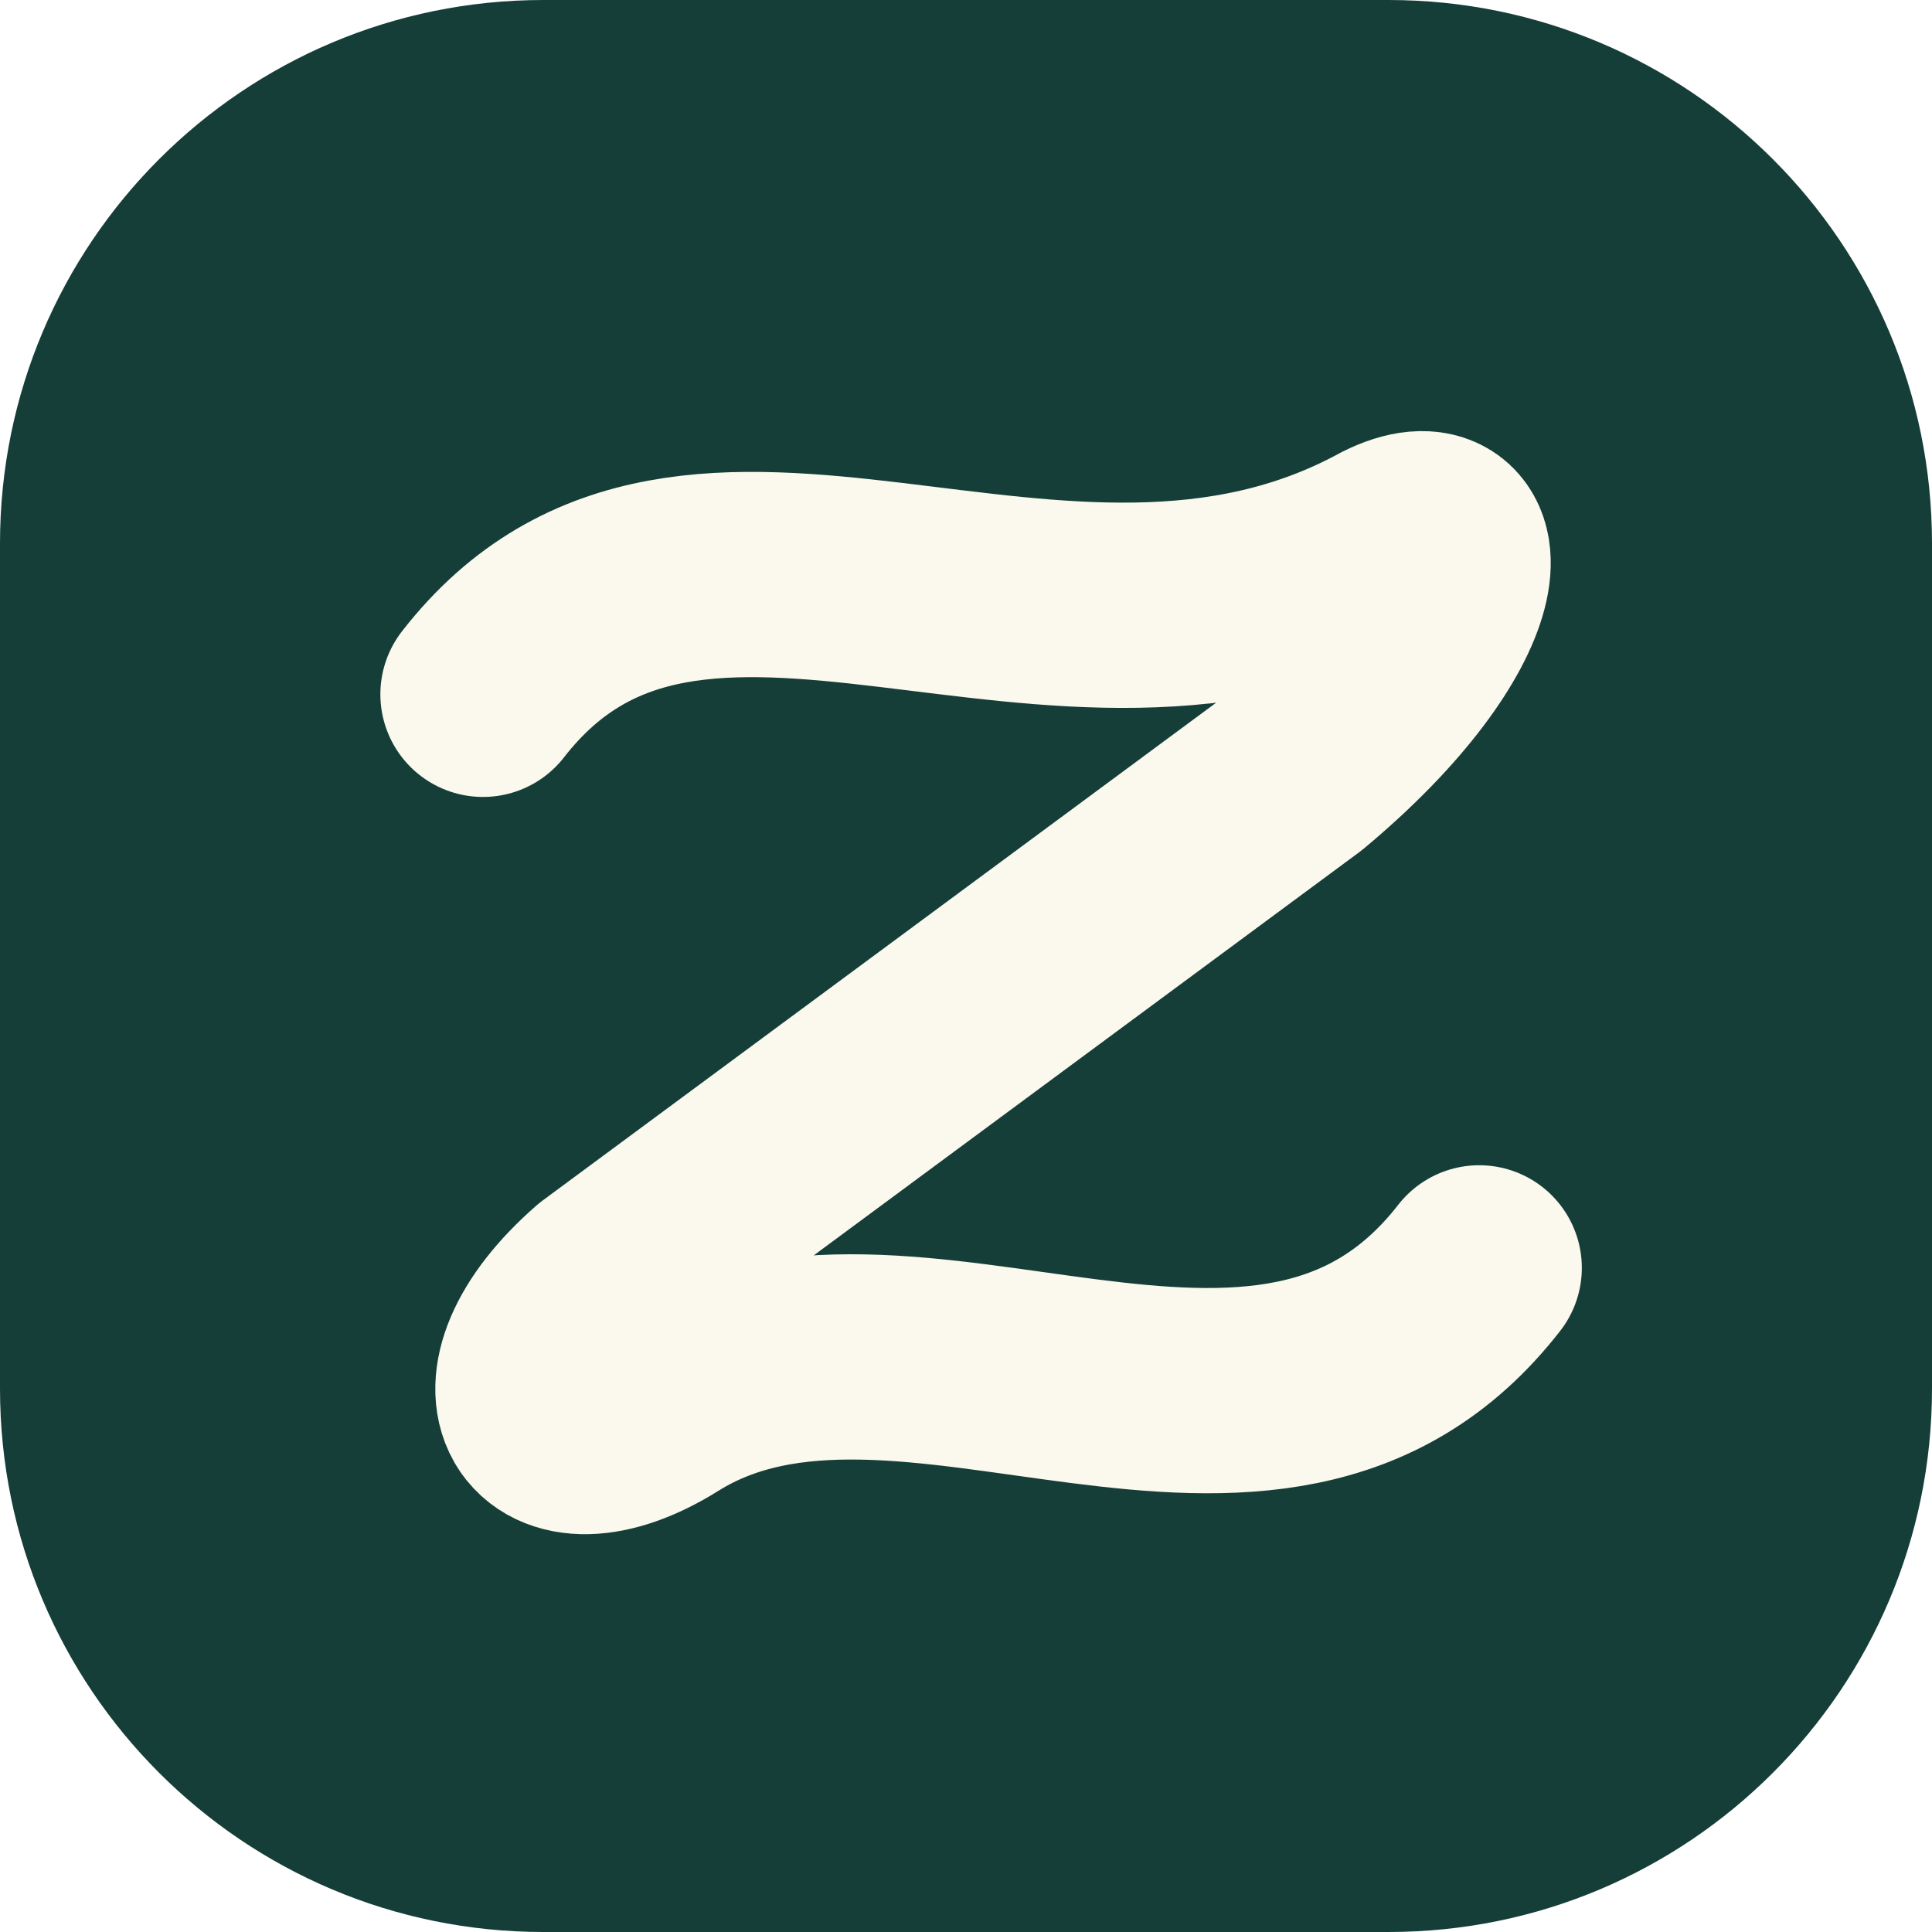
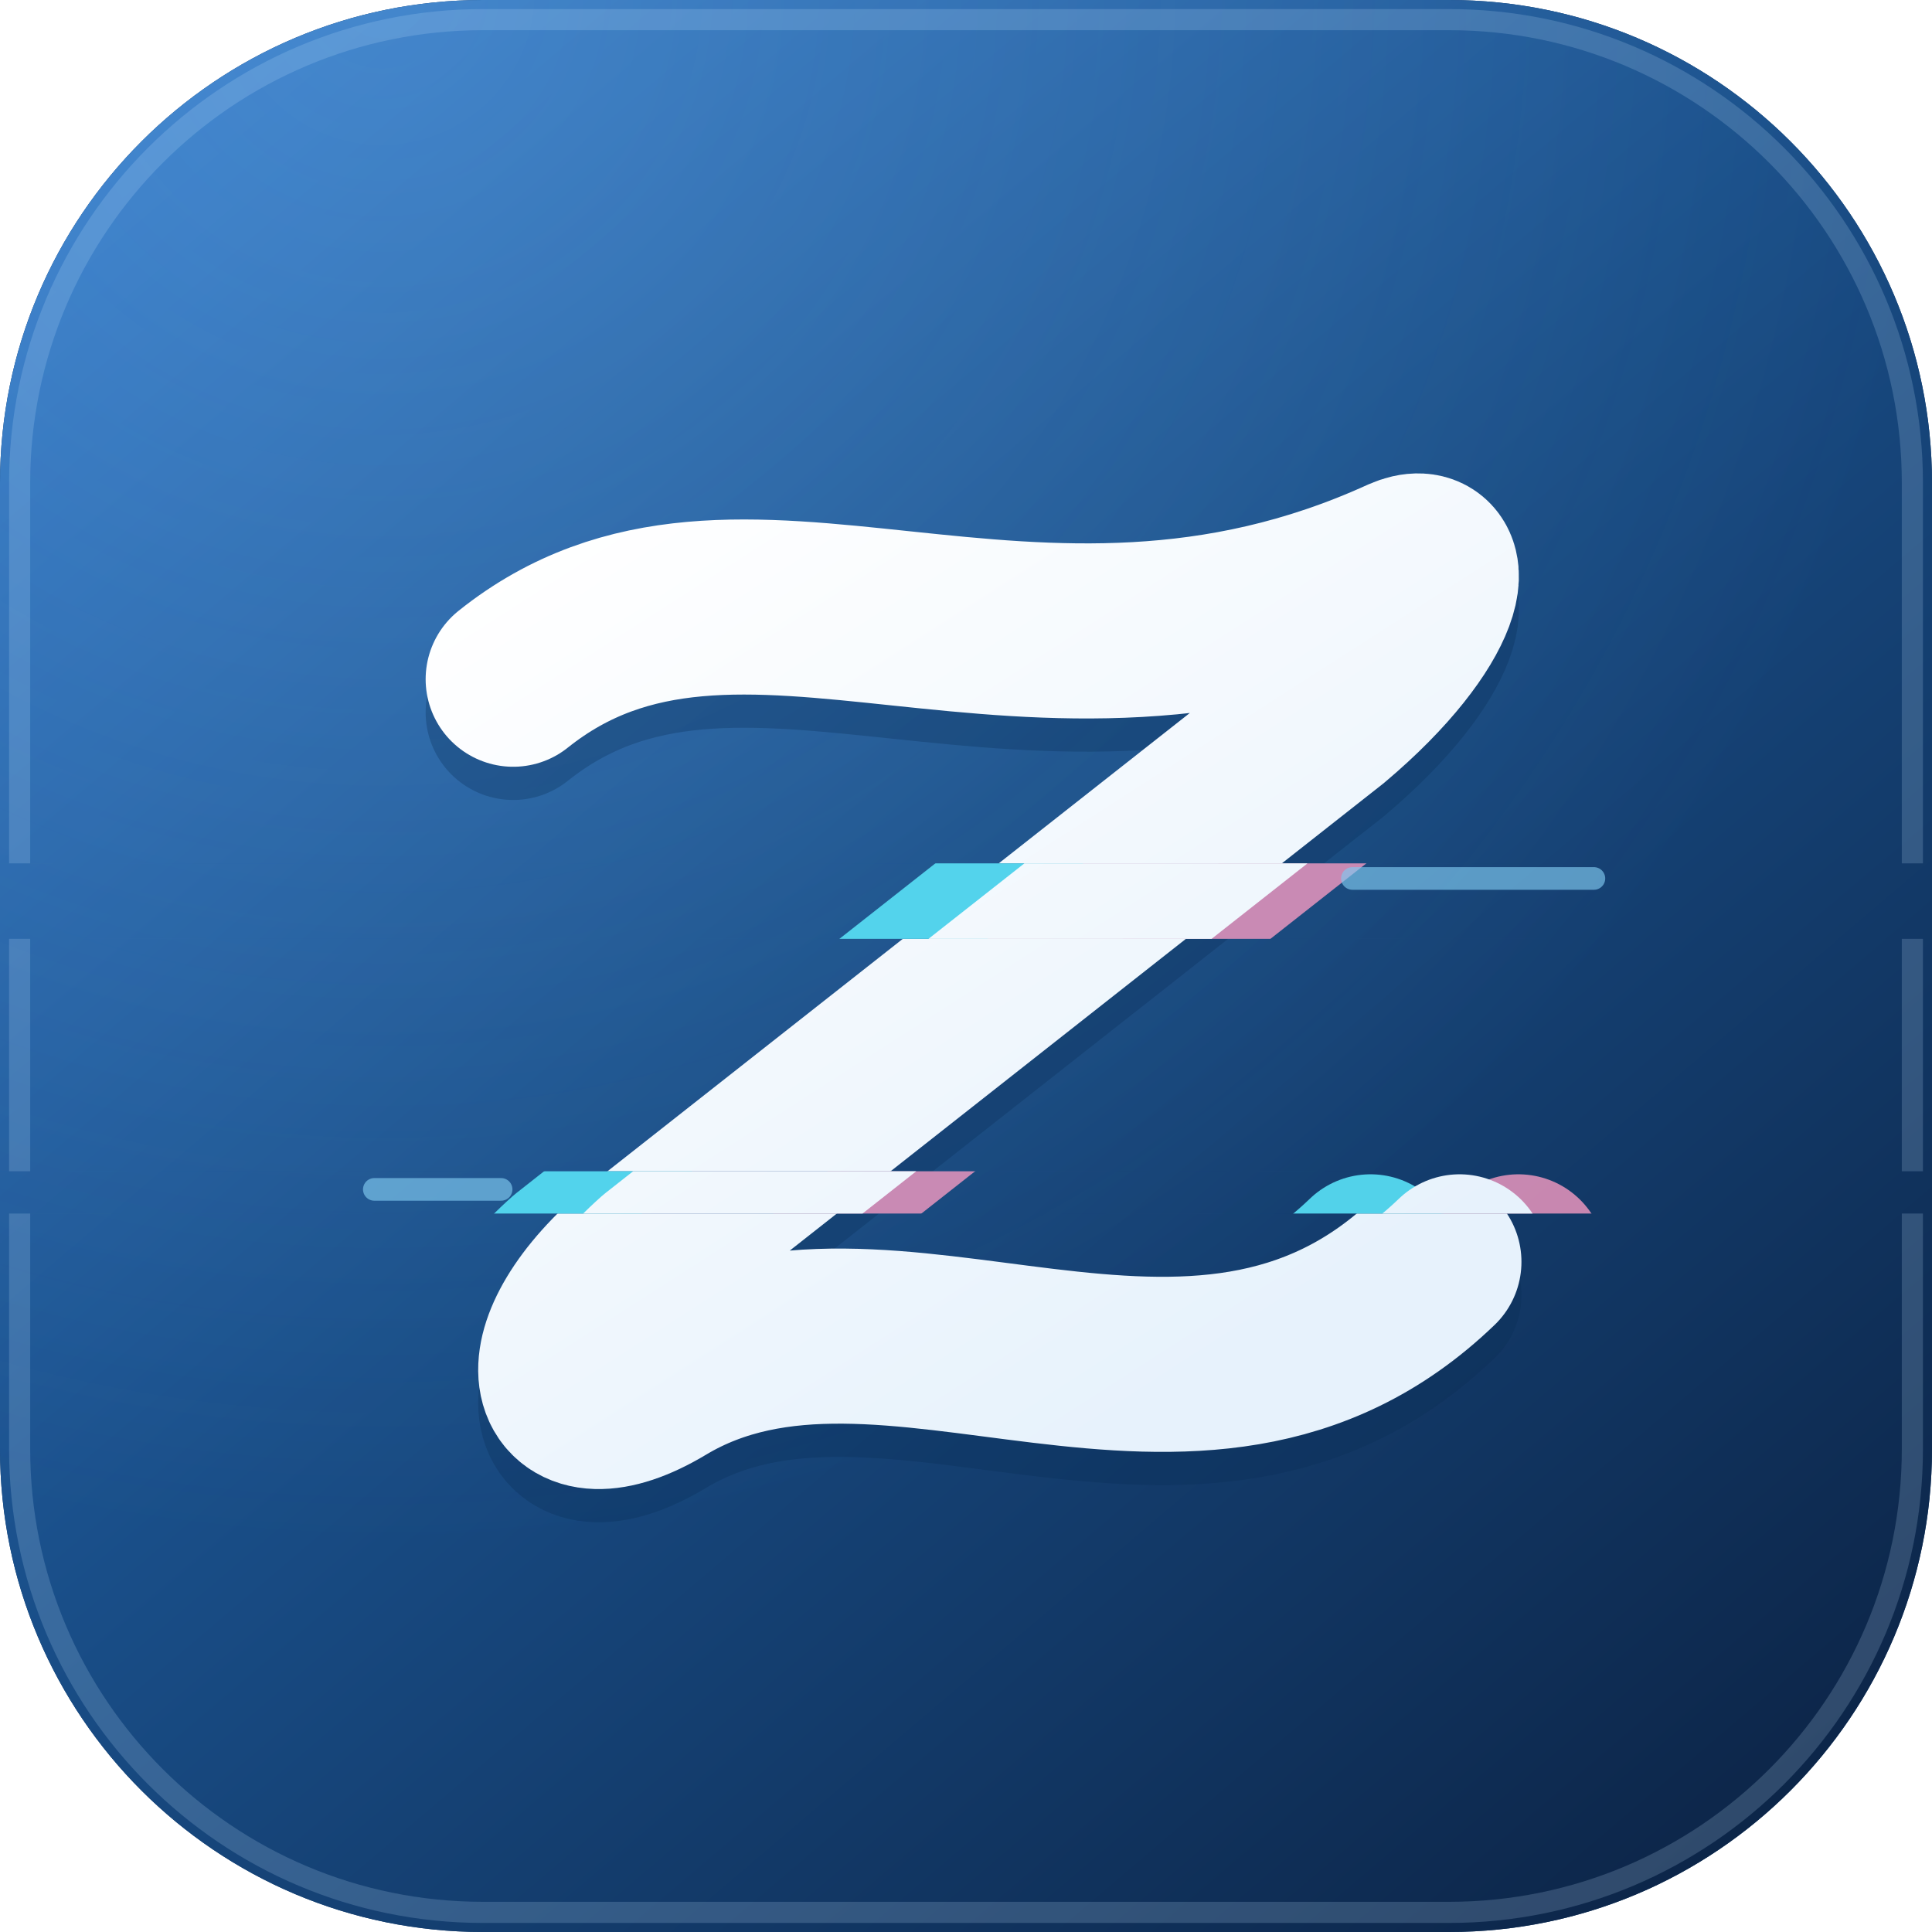
<svg xmlns="http://www.w3.org/2000/svg" viewBox="0 0 64 64">
-   <rect width="64" height="64" rx="18" fill="#153E39" />
-   <path d="M16 23C23 14 35 24 46 18C49 16.5 49 20.5 43 25.5L20 42.5C16 46 18 49 22 46.5C30 41.5 42 51 49 42" fill="none" stroke="#FBF8ED" stroke-width="6.8" stroke-linecap="round" stroke-linejoin="round" />
+   <defs>
+     <linearGradient id="tile" x1="0" y1="0" x2=".85" y2="1">
+       <stop stop-color="#337bce" />
+       <stop offset=".5" stop-color="#194e88" />
+       <stop offset="1" stop-color="#0c2548" />
+     </linearGradient>
+     <radialGradient id="light" cx=".2" cy="0" r="1">
+       <stop stop-color="#9edbff" stop-opacity=".2" />
+       <stop offset=".8" stop-color="#9edbff" stop-opacity="0" />
+     </radialGradient>
+     <linearGradient id="ink" x2=".7" y2="1">
+       <stop stop-color="#fff" />
+       <stop offset="1" stop-color="#e7f2fc" />
+     </linearGradient>
+     <path id="mark" d="M17 22.5C24.5 16.5 34 24.4 46.5 18.7C48.1 18 47.8 20.5 44 23.7L21 41.8C17.4 45 18.4 47.8 21.9 45.7C29.4 41.2 39.6 49.4 47.5 41.8" fill="none" stroke-width="5.8" stroke-linecap="round" stroke-linejoin="round" />
+     <clipPath id="displace">
+       <path d="M0 28.6H64V31.1H0ZM0 38.8H64V40.2H0Z" />
+     </clipPath>
+   </defs>
+   <rect width="64" height="64" rx="16" fill="#123b6a" />
+   <rect width="64" height="64" rx="16" fill="url(#tile)" />
+   <rect width="64" height="64" rx="16" fill="url(#light)" />
+   <rect x=".65" y=".65" width="62.7" height="62.7" rx="15.35" fill="none" stroke="#c5e4ff" stroke-opacity=".19" stroke-width=".7" />
+   <use href="#mark" stroke="#072b53" transform="translate(0 1.1)" opacity=".3" />
+   <use href="#mark" stroke="url(#ink)" />
+   <g clip-path="url(#displace)">
+     <rect width="64" height="64" fill="url(#tile)" />
+     <rect width="64" height="64" fill="url(#light)" />
+     <use href="#mark" stroke="#55d9f0" transform="translate(-2.1)" opacity=".95" />
+     <use href="#mark" stroke="#e795bd" transform="translate(2.8)" opacity=".85" />
+     <use href="#mark" stroke="url(#ink)" transform="translate(.85)" />
+   </g>
+   <path d="M44.8 29.1H52.8M12.4 39.4H16.6" stroke="#80c9f0" stroke-width=".75" stroke-linecap="round" opacity=".65" />
</svg>
